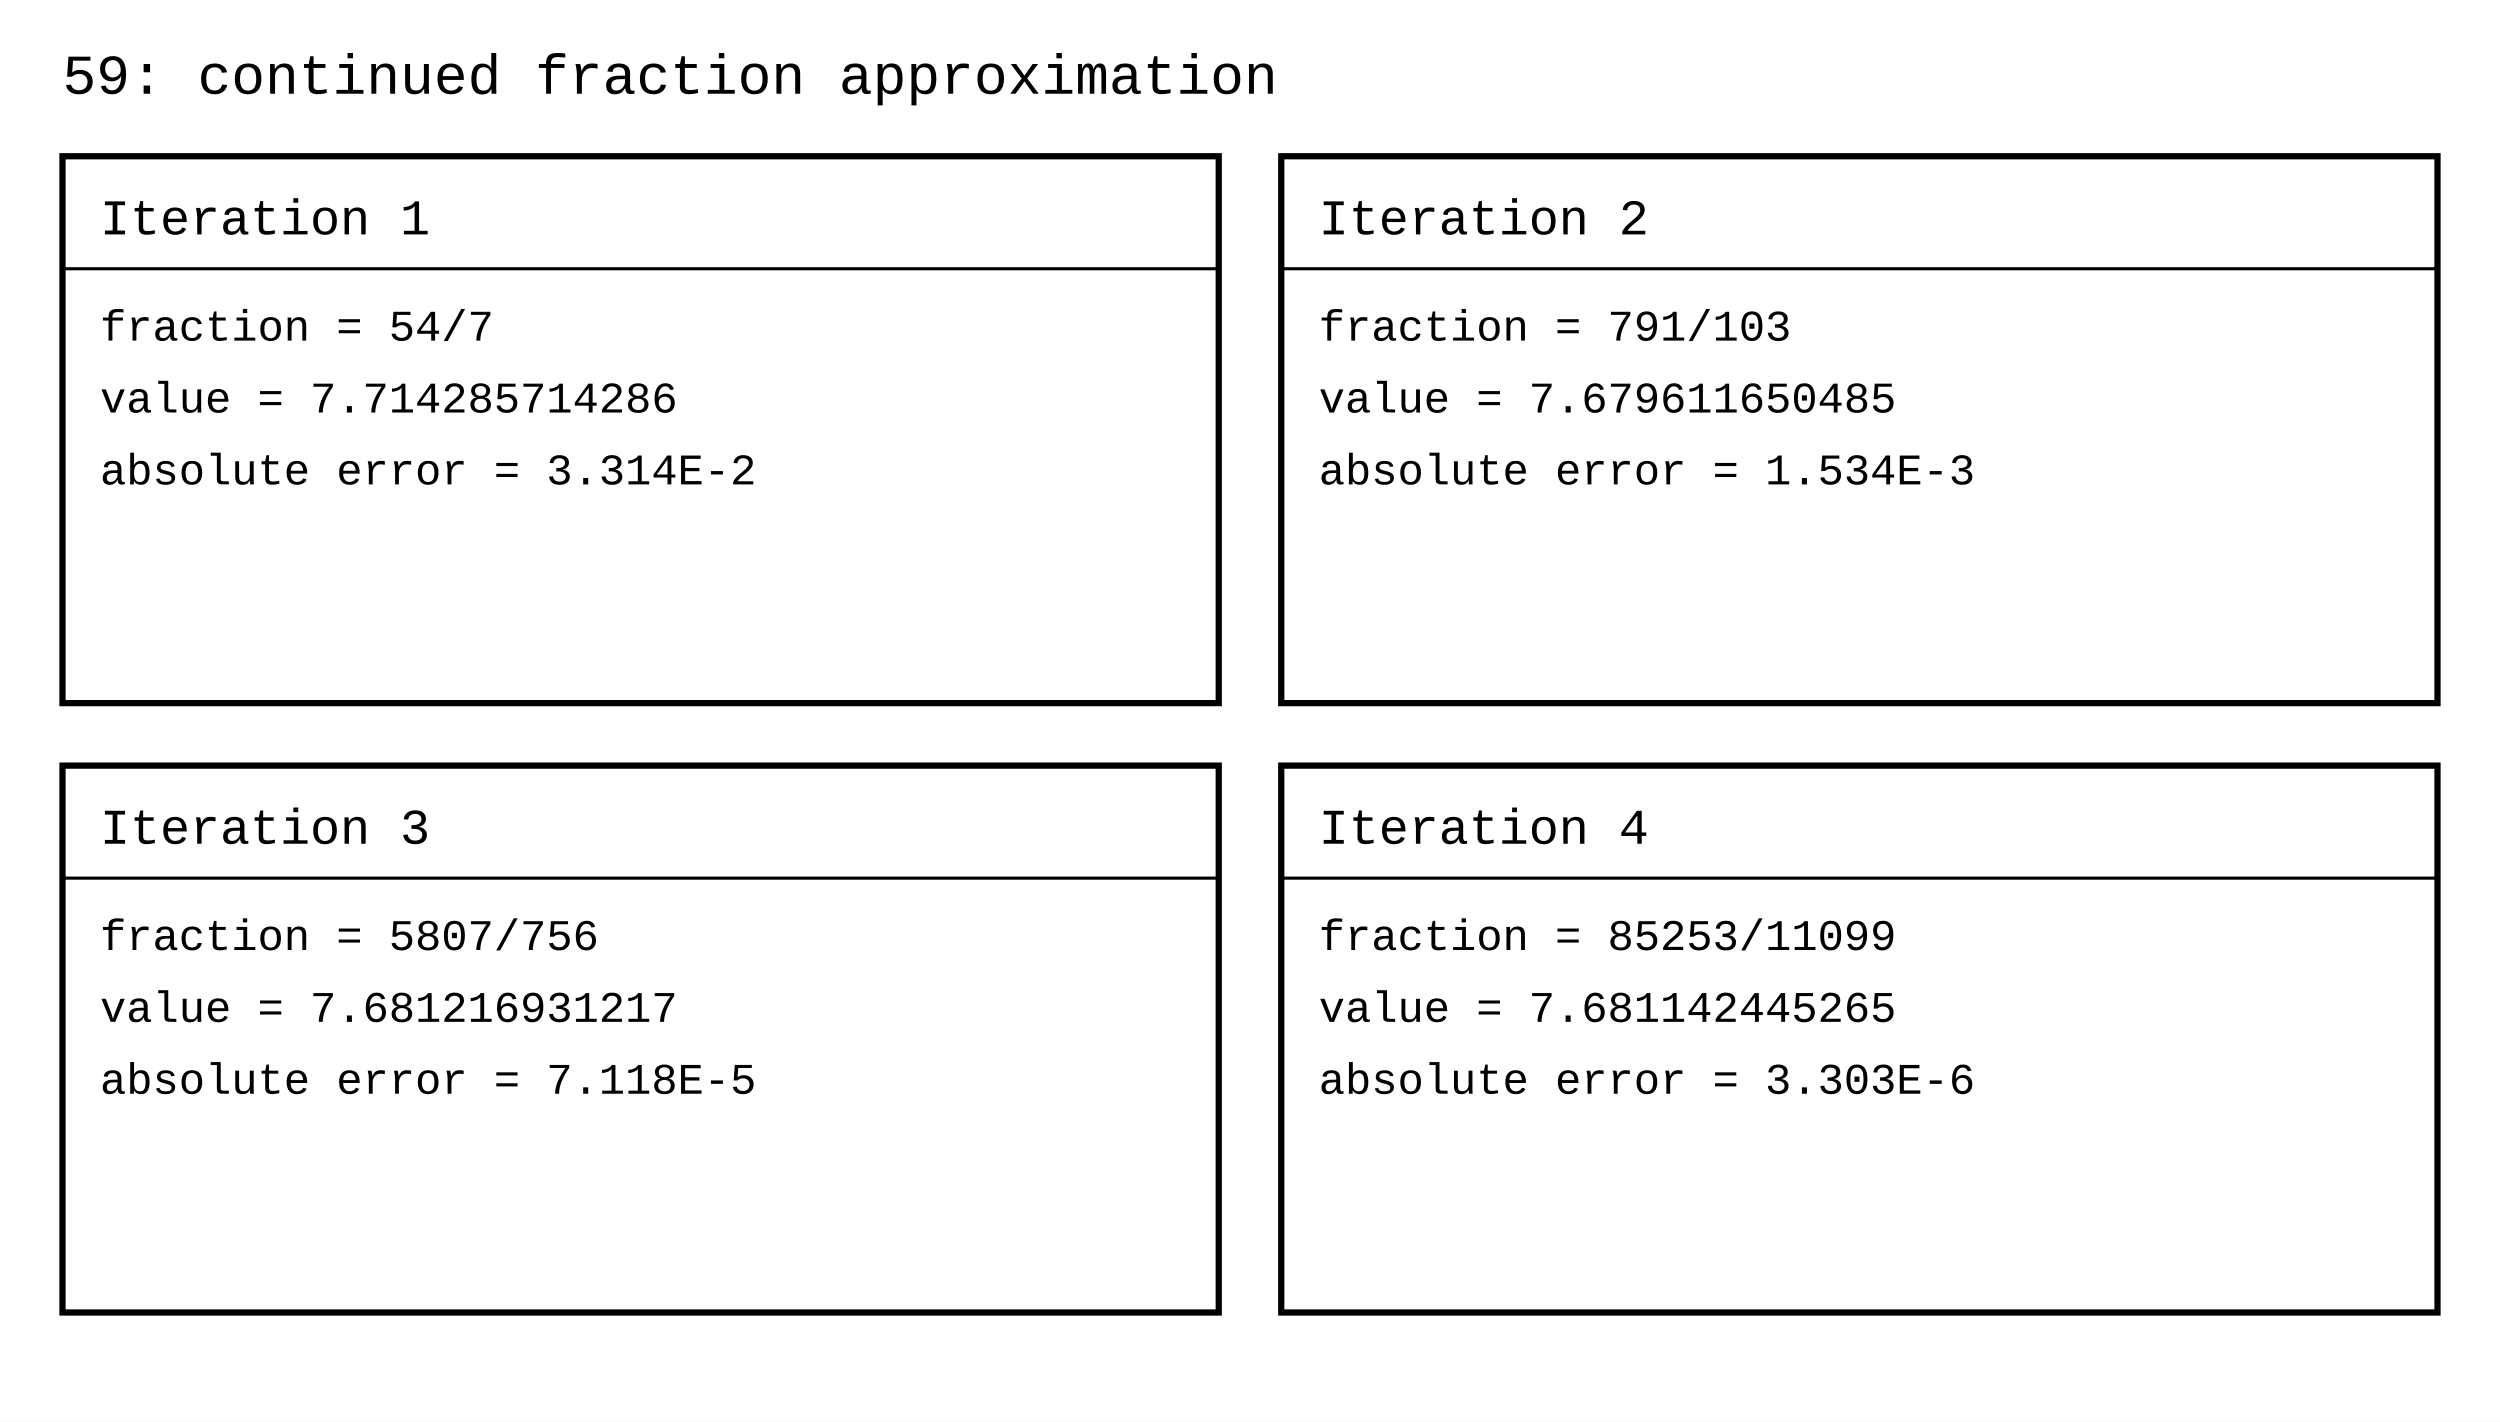
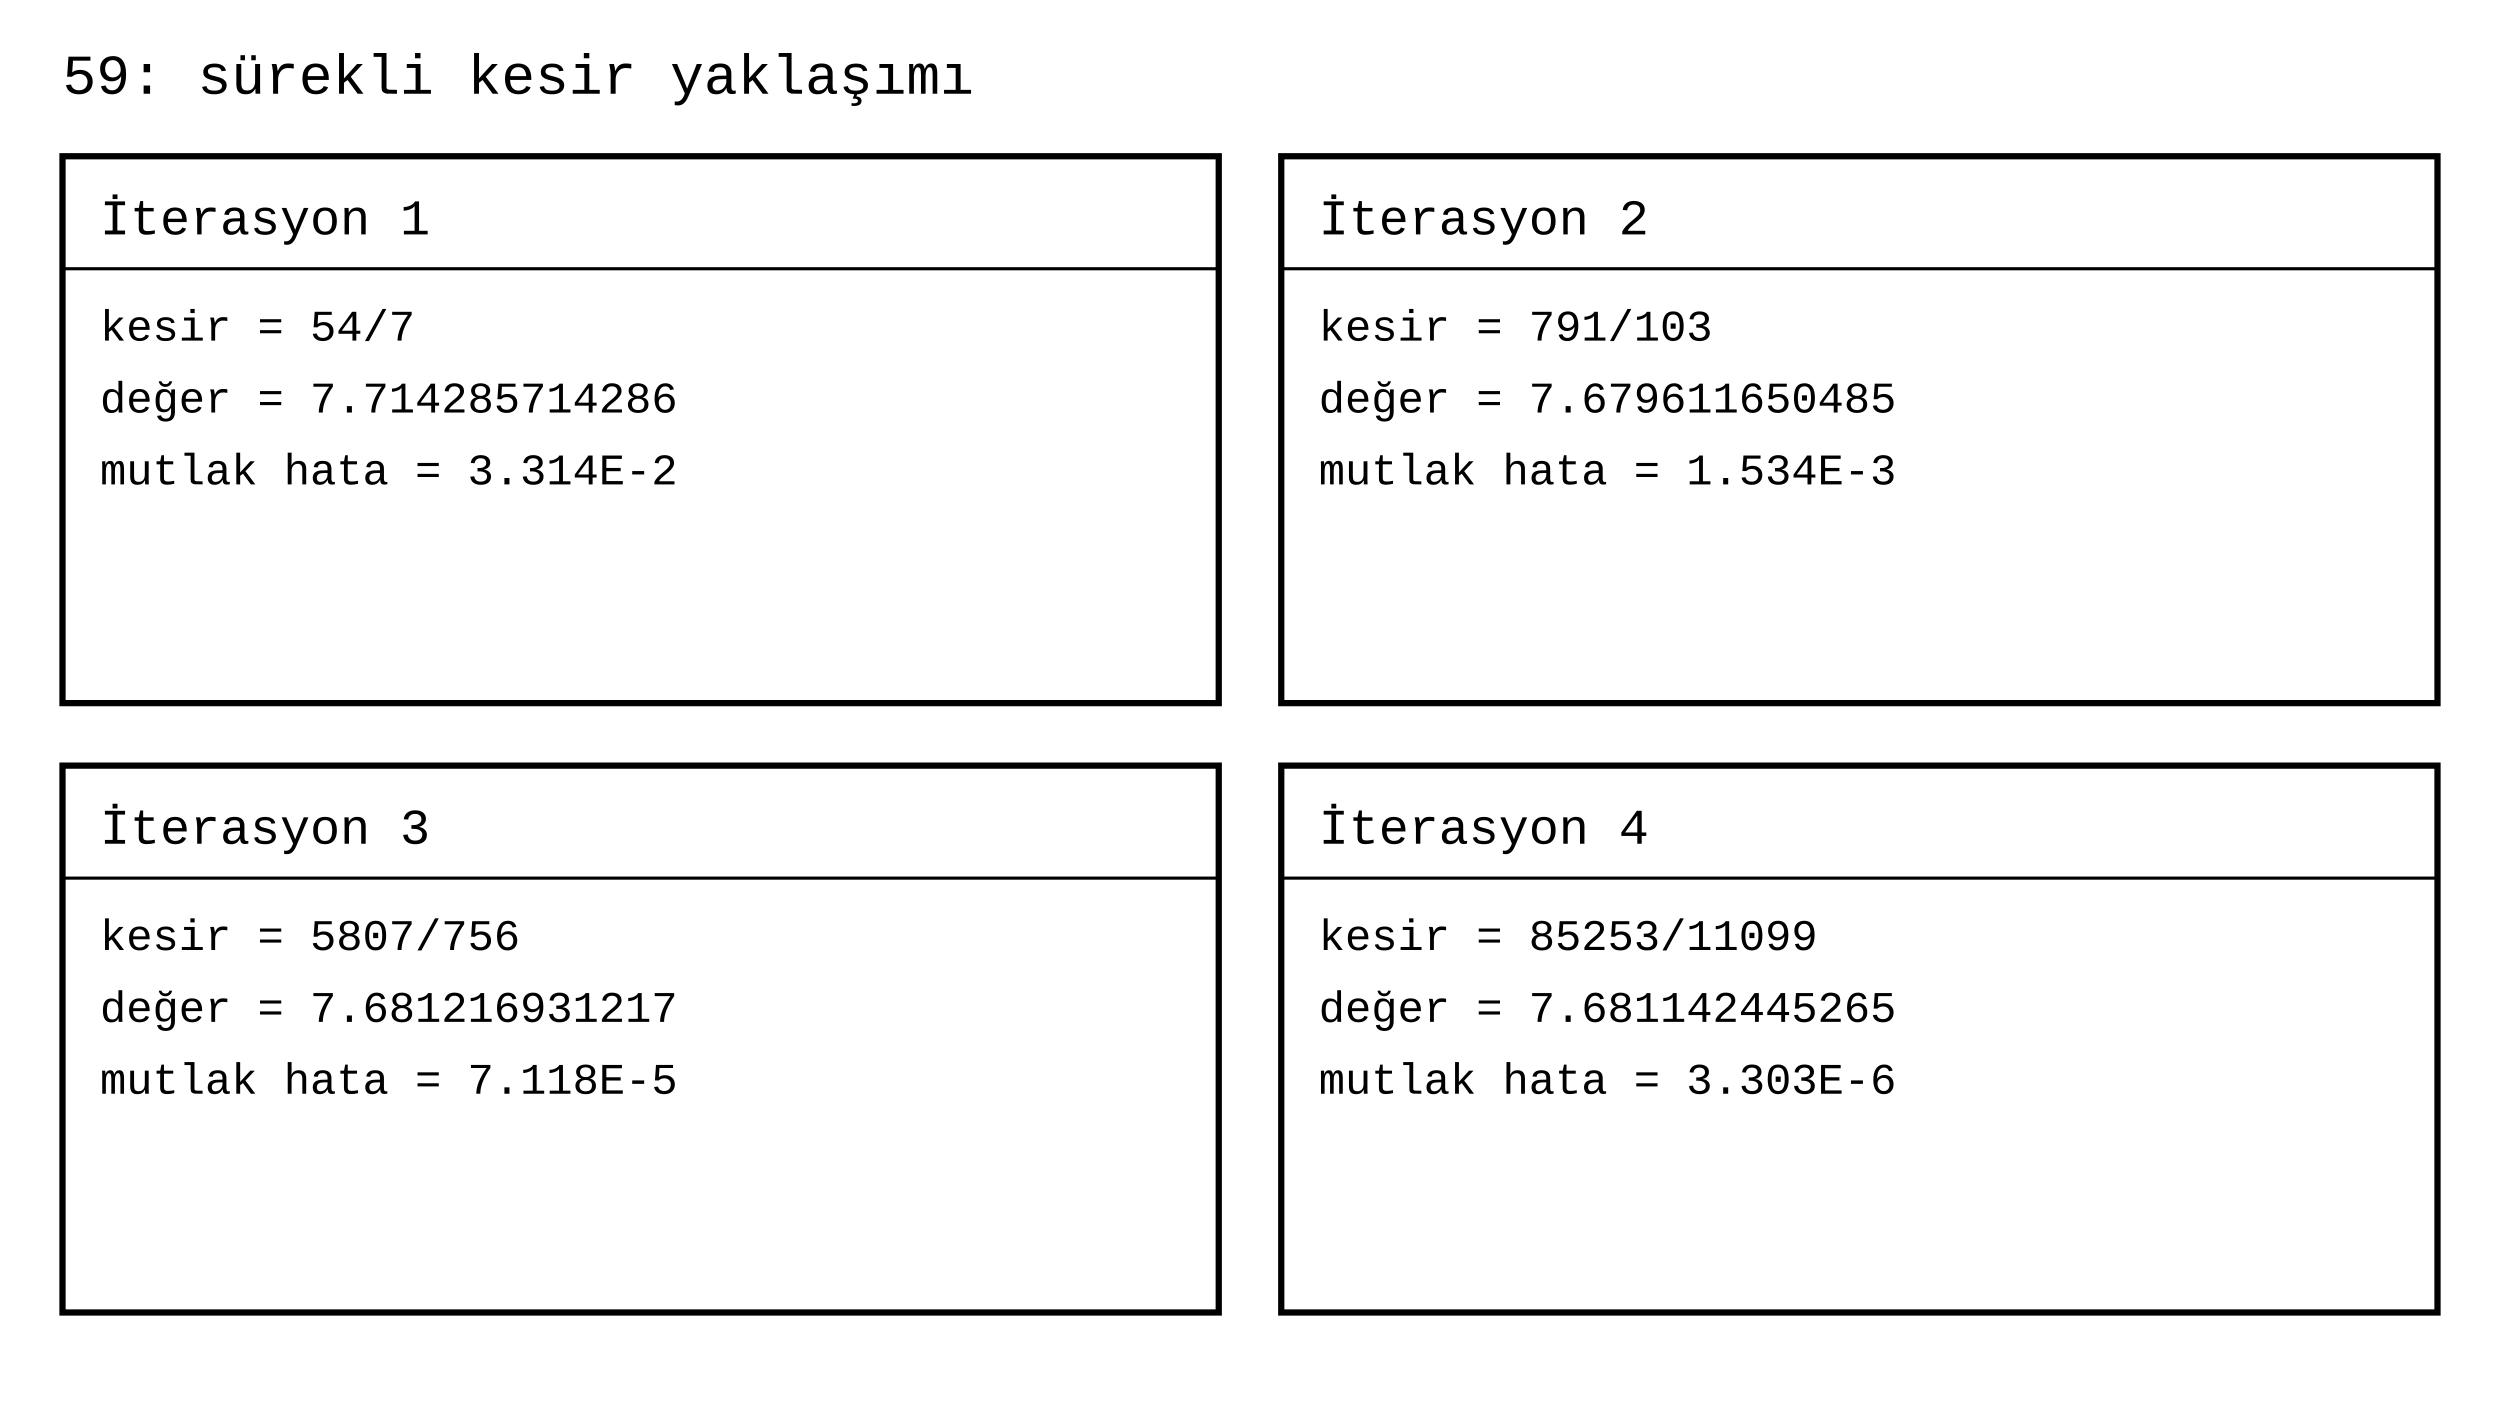
<svg xmlns="http://www.w3.org/2000/svg" width="800" height="455" viewBox="0 0 800 455">
  <rect width="100%" height="100%" fill="white" />
-   <text x="20" y="30" font-size="18" text-anchor="start" font-family="Liberation Mono,monospace" fill="black">59: continued fraction approximation</text>
+   <text x="20" y="30" font-size="18" text-anchor="start" font-family="Liberation Mono,monospace" fill="black">59: sürekli kesir yaklaşımı</text>
  <rect x="20" y="50" width="370" height="175" fill="white" stroke="black" stroke-width="2" />
-   <text x="32" y="75" font-size="16" text-anchor="start" font-family="Liberation Mono,monospace" fill="black">Iteration 1</text>
+   <text x="32" y="75" font-size="16" text-anchor="start" font-family="Liberation Mono,monospace" fill="black">İterasyon 1</text>
  <line x1="20" y1="86" x2="390" y2="86" stroke="black" />
-   <text x="32" y="109" font-size="14" text-anchor="start" font-family="Liberation Mono,monospace" fill="black">fraction = 54/7</text>
-   <text x="32" y="132" font-size="14" text-anchor="start" font-family="Liberation Mono,monospace" fill="black">value = 7.714285714286</text>
-   <text x="32" y="155" font-size="14" text-anchor="start" font-family="Liberation Mono,monospace" fill="black">absolute error = 3.314E-2</text>
+   <text x="32" y="109" font-size="14" text-anchor="start" font-family="Liberation Mono,monospace" fill="black">kesir = 54/7</text>
+   <text x="32" y="132" font-size="14" text-anchor="start" font-family="Liberation Mono,monospace" fill="black">değer = 7.714285714286</text>
+   <text x="32" y="155" font-size="14" text-anchor="start" font-family="Liberation Mono,monospace" fill="black">mutlak hata = 3.314E-2</text>
  <rect x="410" y="50" width="370" height="175" fill="white" stroke="black" stroke-width="2" />
-   <text x="422" y="75" font-size="16" text-anchor="start" font-family="Liberation Mono,monospace" fill="black">Iteration 2</text>
+   <text x="422" y="75" font-size="16" text-anchor="start" font-family="Liberation Mono,monospace" fill="black">İterasyon 2</text>
  <line x1="410" y1="86" x2="780" y2="86" stroke="black" />
-   <text x="422" y="109" font-size="14" text-anchor="start" font-family="Liberation Mono,monospace" fill="black">fraction = 791/103</text>
-   <text x="422" y="132" font-size="14" text-anchor="start" font-family="Liberation Mono,monospace" fill="black">value = 7.679611650485</text>
-   <text x="422" y="155" font-size="14" text-anchor="start" font-family="Liberation Mono,monospace" fill="black">absolute error = 1.534E-3</text>
+   <text x="422" y="109" font-size="14" text-anchor="start" font-family="Liberation Mono,monospace" fill="black">kesir = 791/103</text>
+   <text x="422" y="132" font-size="14" text-anchor="start" font-family="Liberation Mono,monospace" fill="black">değer = 7.679611650485</text>
+   <text x="422" y="155" font-size="14" text-anchor="start" font-family="Liberation Mono,monospace" fill="black">mutlak hata = 1.534E-3</text>
  <rect x="20" y="245" width="370" height="175" fill="white" stroke="black" stroke-width="2" />
-   <text x="32" y="270" font-size="16" text-anchor="start" font-family="Liberation Mono,monospace" fill="black">Iteration 3</text>
+   <text x="32" y="270" font-size="16" text-anchor="start" font-family="Liberation Mono,monospace" fill="black">İterasyon 3</text>
  <line x1="20" y1="281" x2="390" y2="281" stroke="black" />
-   <text x="32" y="304" font-size="14" text-anchor="start" font-family="Liberation Mono,monospace" fill="black">fraction = 5807/756</text>
-   <text x="32" y="327" font-size="14" text-anchor="start" font-family="Liberation Mono,monospace" fill="black">value = 7.681216931217</text>
-   <text x="32" y="350" font-size="14" text-anchor="start" font-family="Liberation Mono,monospace" fill="black">absolute error = 7.118E-5</text>
+   <text x="32" y="304" font-size="14" text-anchor="start" font-family="Liberation Mono,monospace" fill="black">kesir = 5807/756</text>
+   <text x="32" y="327" font-size="14" text-anchor="start" font-family="Liberation Mono,monospace" fill="black">değer = 7.681216931217</text>
+   <text x="32" y="350" font-size="14" text-anchor="start" font-family="Liberation Mono,monospace" fill="black">mutlak hata = 7.118E-5</text>
  <rect x="410" y="245" width="370" height="175" fill="white" stroke="black" stroke-width="2" />
-   <text x="422" y="270" font-size="16" text-anchor="start" font-family="Liberation Mono,monospace" fill="black">Iteration 4</text>
+   <text x="422" y="270" font-size="16" text-anchor="start" font-family="Liberation Mono,monospace" fill="black">İterasyon 4</text>
  <line x1="410" y1="281" x2="780" y2="281" stroke="black" />
-   <text x="422" y="304" font-size="14" text-anchor="start" font-family="Liberation Mono,monospace" fill="black">fraction = 85253/11099</text>
-   <text x="422" y="327" font-size="14" text-anchor="start" font-family="Liberation Mono,monospace" fill="black">value = 7.681142445265</text>
-   <text x="422" y="350" font-size="14" text-anchor="start" font-family="Liberation Mono,monospace" fill="black">absolute error = 3.303E-6</text>
+   <text x="422" y="304" font-size="14" text-anchor="start" font-family="Liberation Mono,monospace" fill="black">kesir = 85253/11099</text>
+   <text x="422" y="327" font-size="14" text-anchor="start" font-family="Liberation Mono,monospace" fill="black">değer = 7.681142445265</text>
+   <text x="422" y="350" font-size="14" text-anchor="start" font-family="Liberation Mono,monospace" fill="black">mutlak hata = 3.303E-6</text>
</svg>
